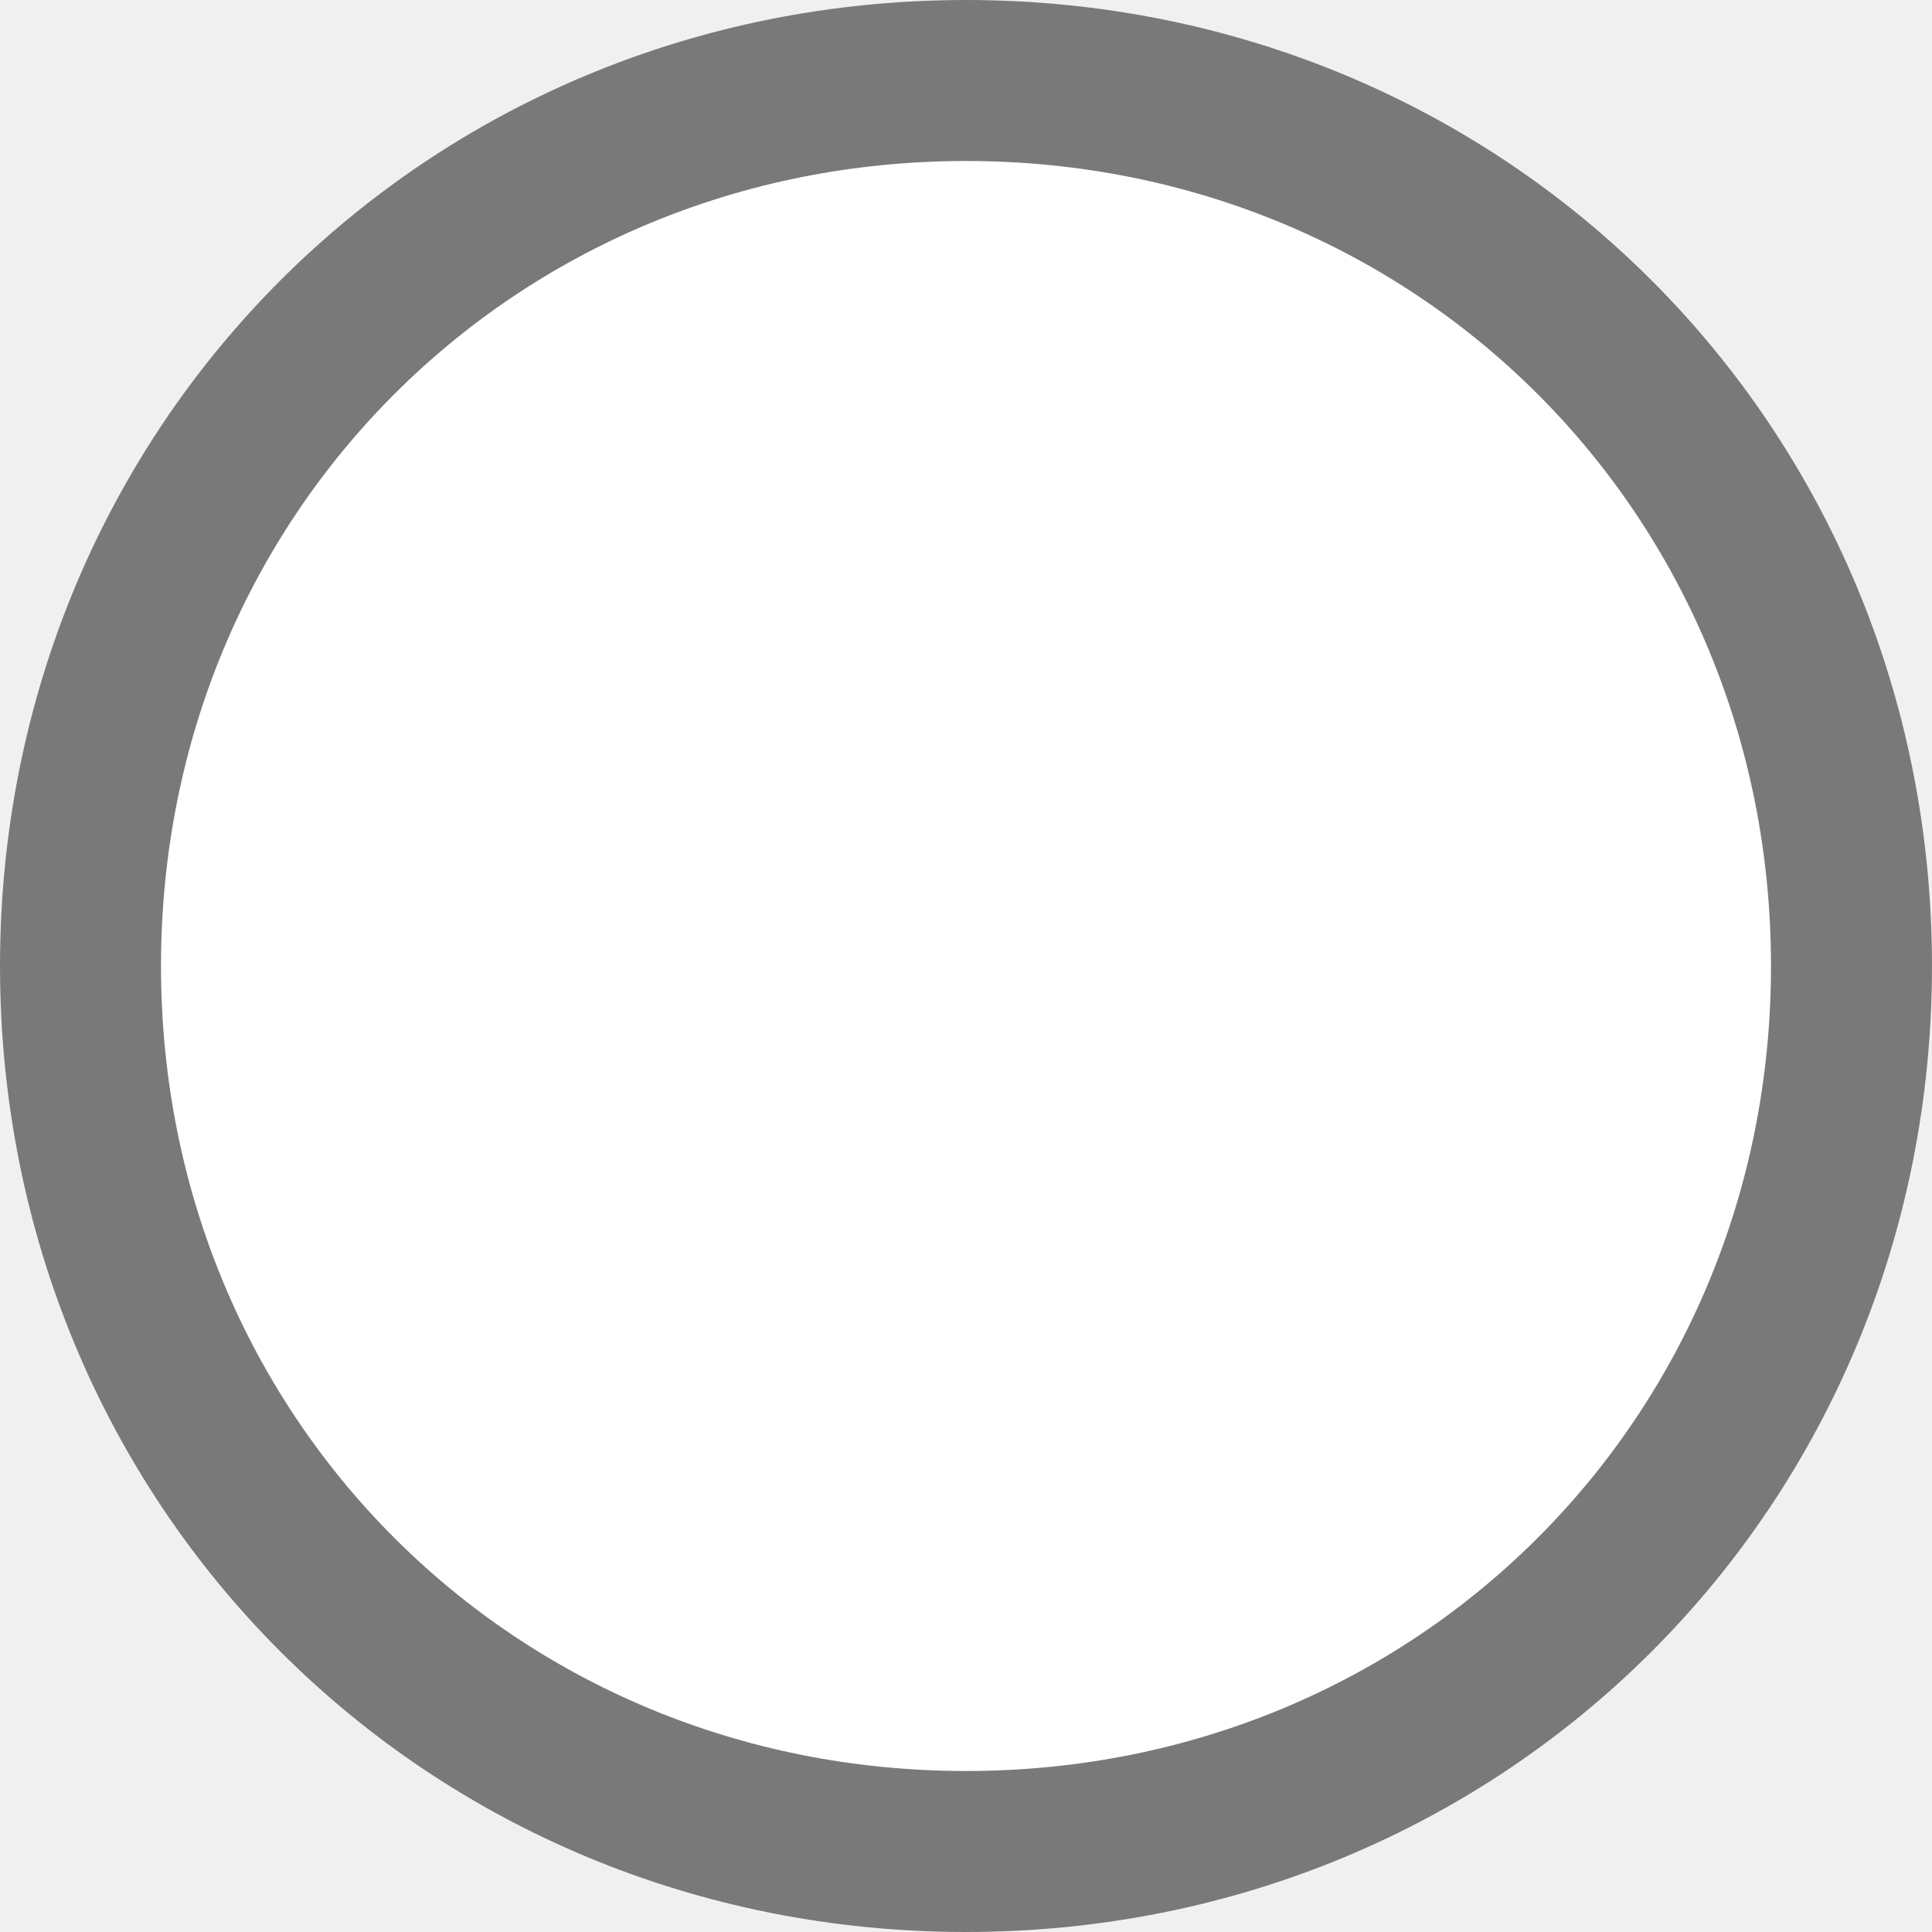
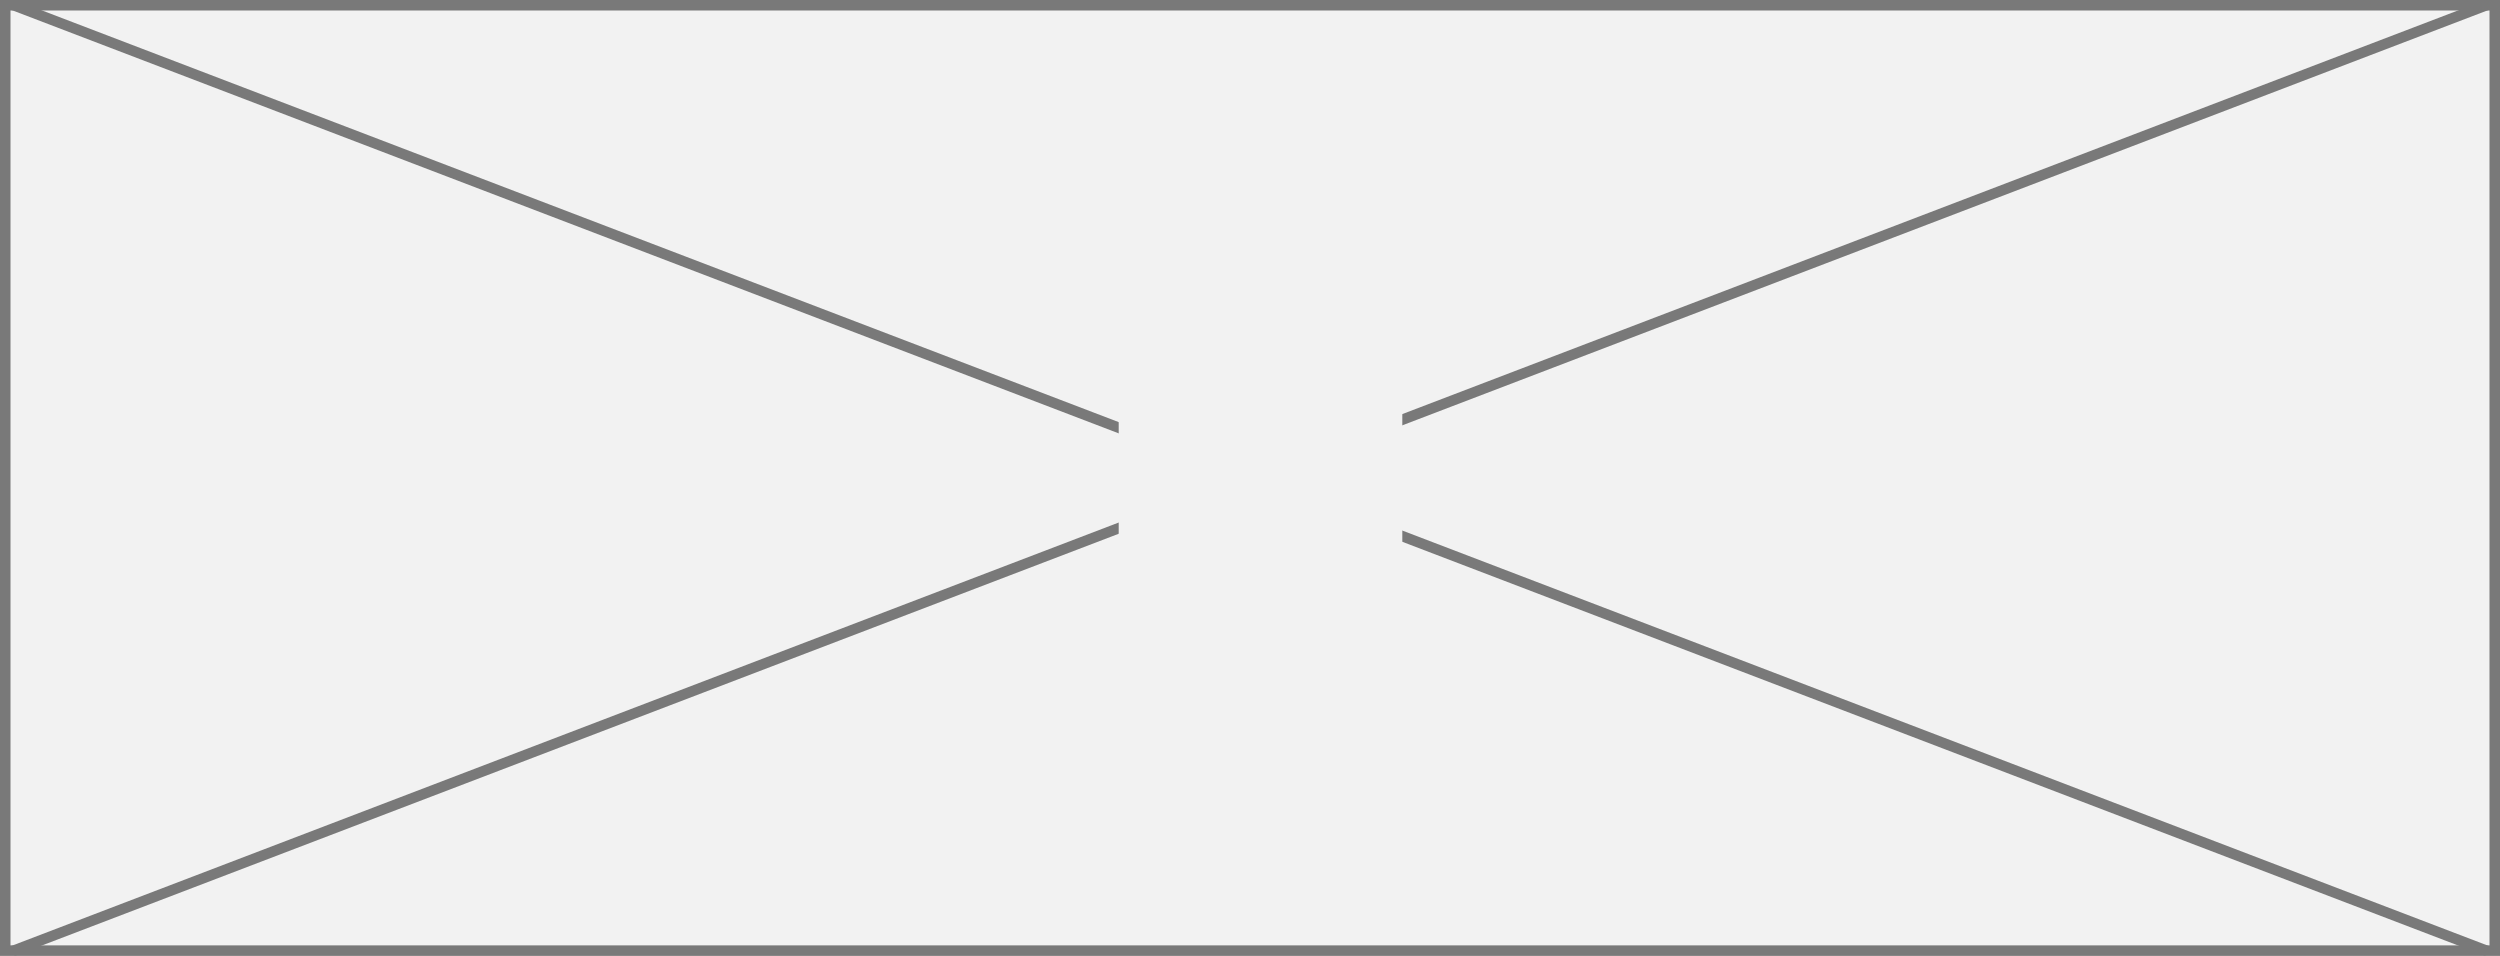
- <svg xmlns="http://www.w3.org/2000/svg" version="1.1" width="12px" height="12px" viewBox="2402 890  12 12">
-   <path d="M 2408 890  C 2411.36 890  2414 892.64  2414 896  C 2414 899.36  2411.36 902  2408 902  C 2404.64 902  2402 899.36  2402 896  C 2402 892.64  2404.64 890  2408 890  Z " fill-rule="nonzero" fill="#ffffff" stroke="none" />
-   <path d="M 2408 890.5  C 2411.08 890.5  2413.5 892.92  2413.5 896  C 2413.5 899.08  2411.08 901.5  2408 901.5  C 2404.92 901.5  2402.5 899.08  2402.5 896  C 2402.5 892.92  2404.92 890.5  2408 890.5  Z " stroke-width="1" stroke="#797979" fill="none" />
+ <svg xmlns="http://www.w3.org/2000/svg" version="1.1" width="238px" height="91px">
+   <defs>
+     <mask fill="white" id="clip951">
+       <path d="M 275.5 144  L 302.5 144  L 302.5 166  L 275.5 166  Z M 169 109  L 407 109  L 407 200  L 169 200  Z " fill-rule="evenodd" />
+     </mask>
+   </defs>
+   <g transform="matrix(1 0 0 1 -169 -109 )">
+     <path d="M 169.5 109.5  L 406.5 109.5  L 406.5 199.5  L 169.5 199.5  L 169.5 109.5  Z " fill-rule="nonzero" fill="#f2f2f2" stroke="none" />
+     <path d="M 169.5 109.5  L 406.5 109.5  L 406.5 199.5  L 169.5 199.5  L 169.5 109.5  Z " stroke-width="1" stroke="#797979" fill="none" />
+     <path d="M 170.221 109.467  L 405.779 199.533  M 405.779 109.467  L 170.221 199.533  " stroke-width="1" stroke="#797979" fill="none" mask="url(#clip951)" />
+   </g>
</svg>
